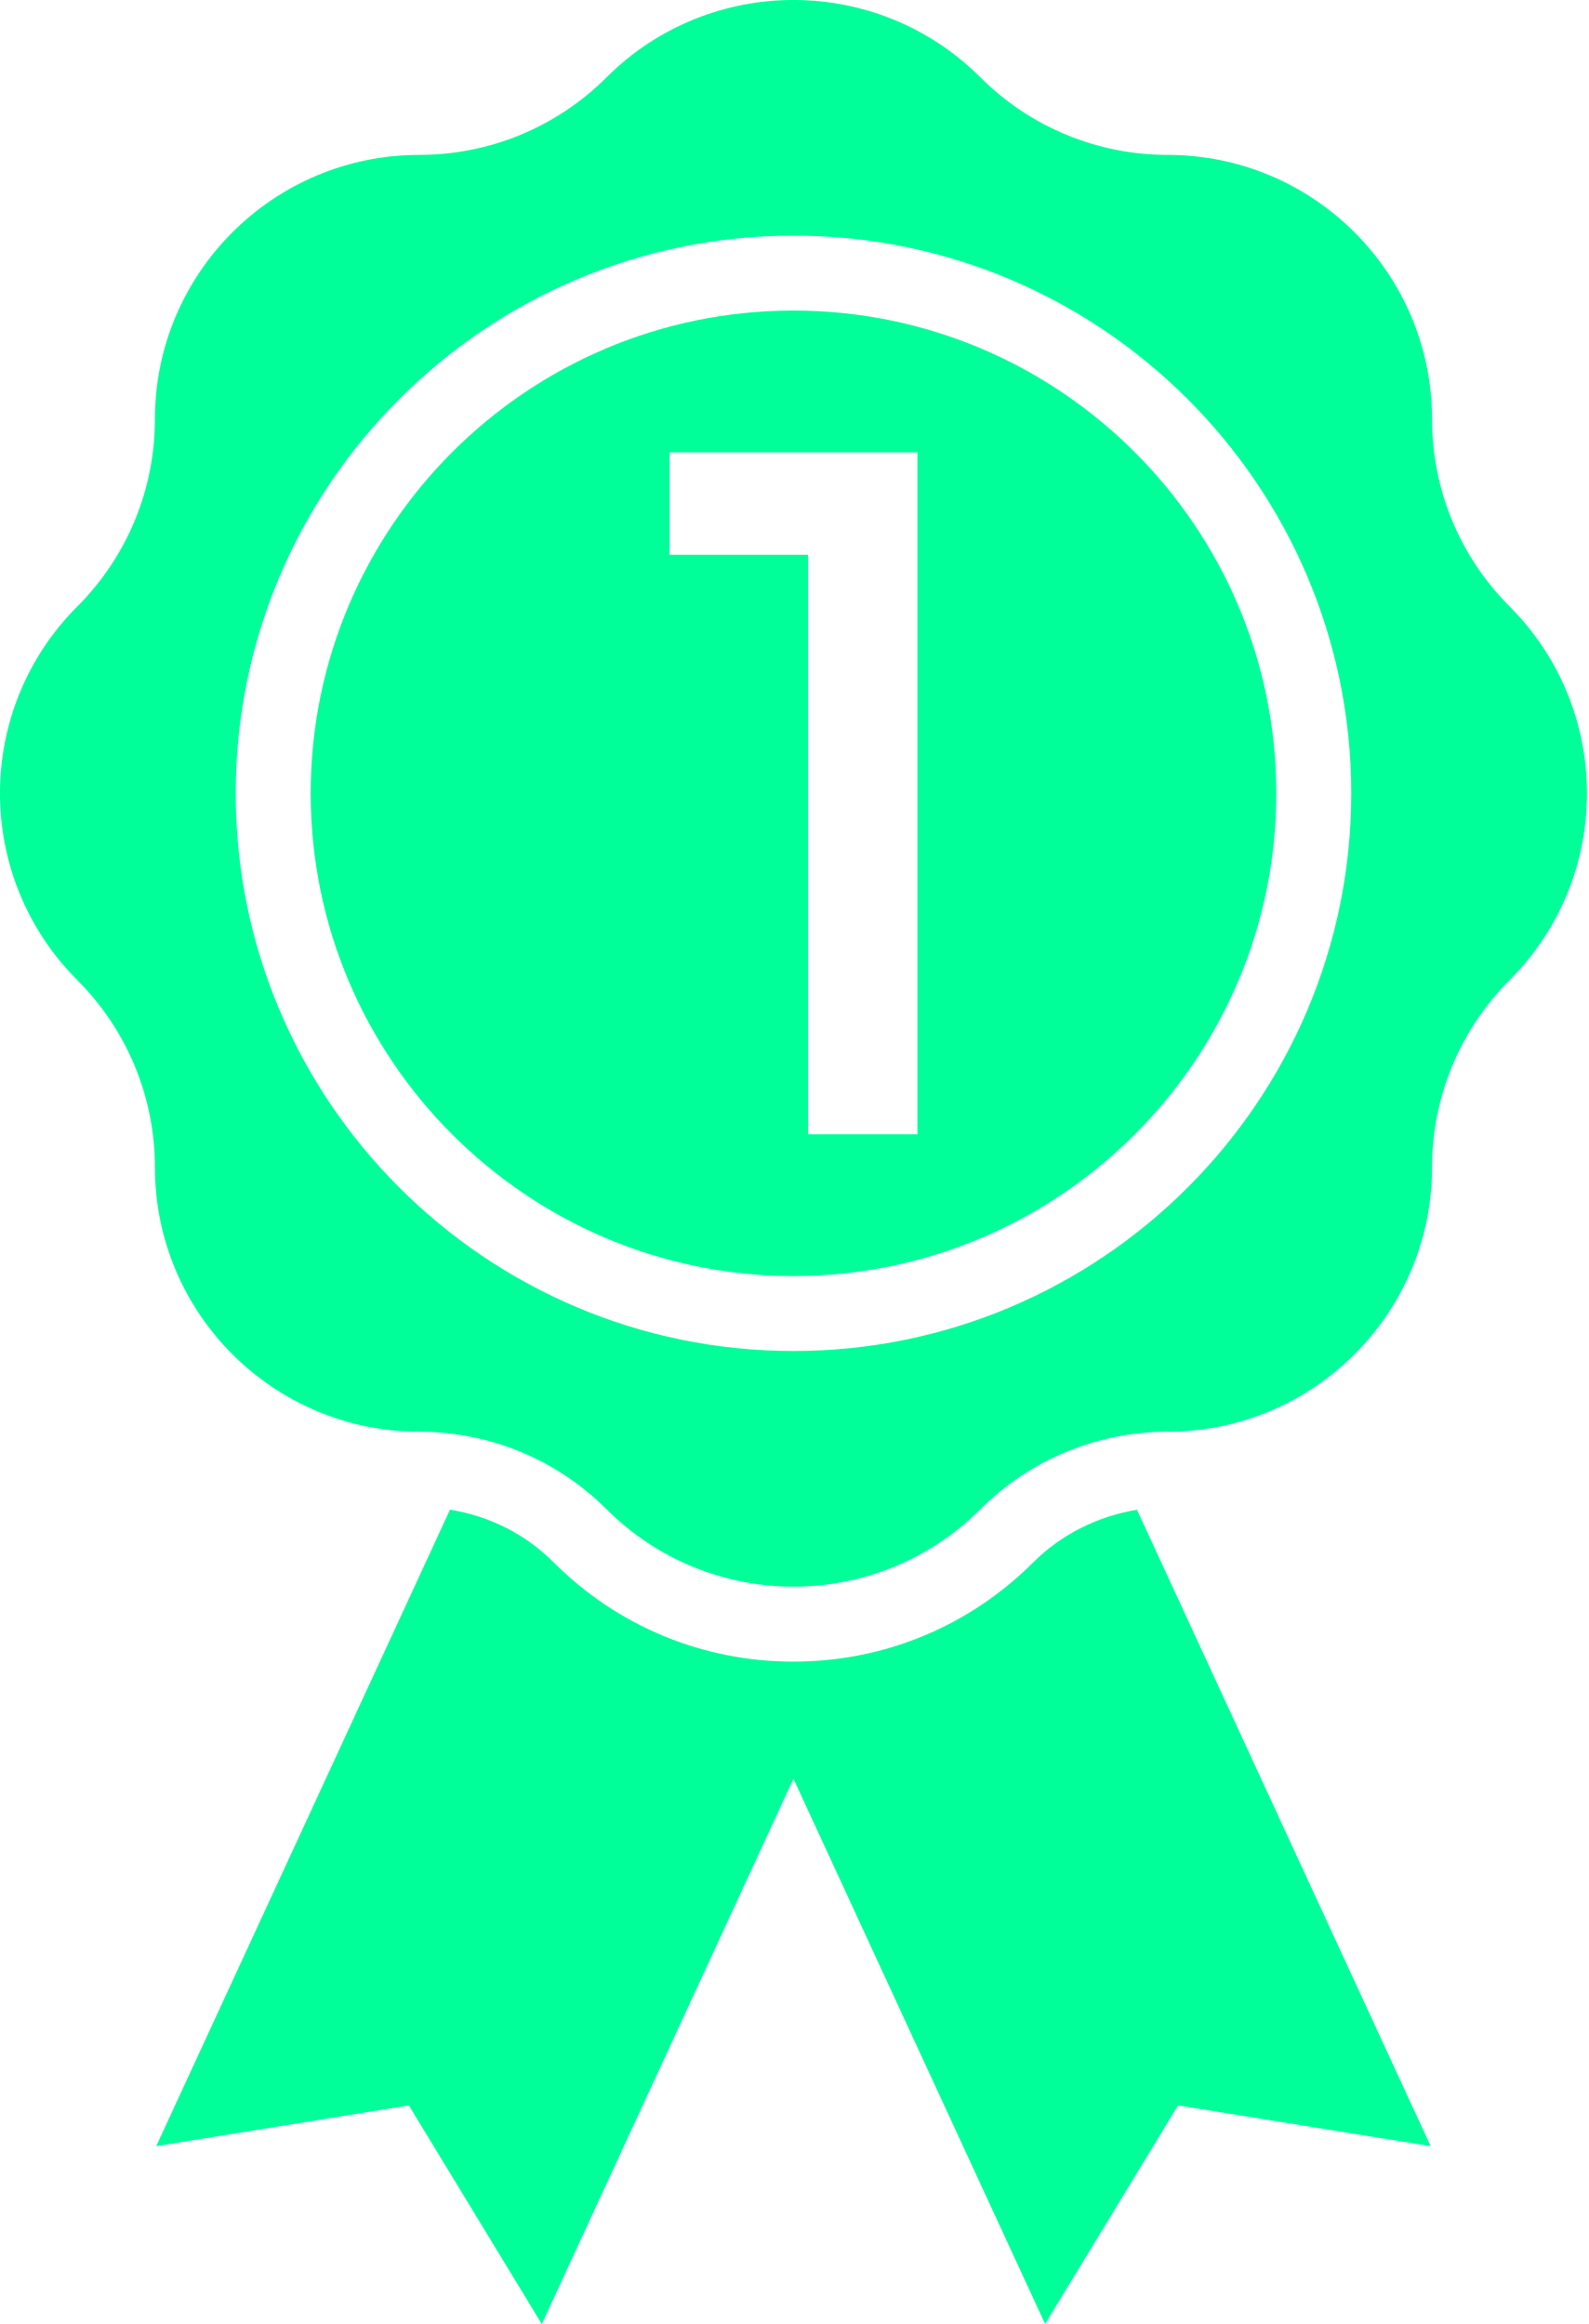
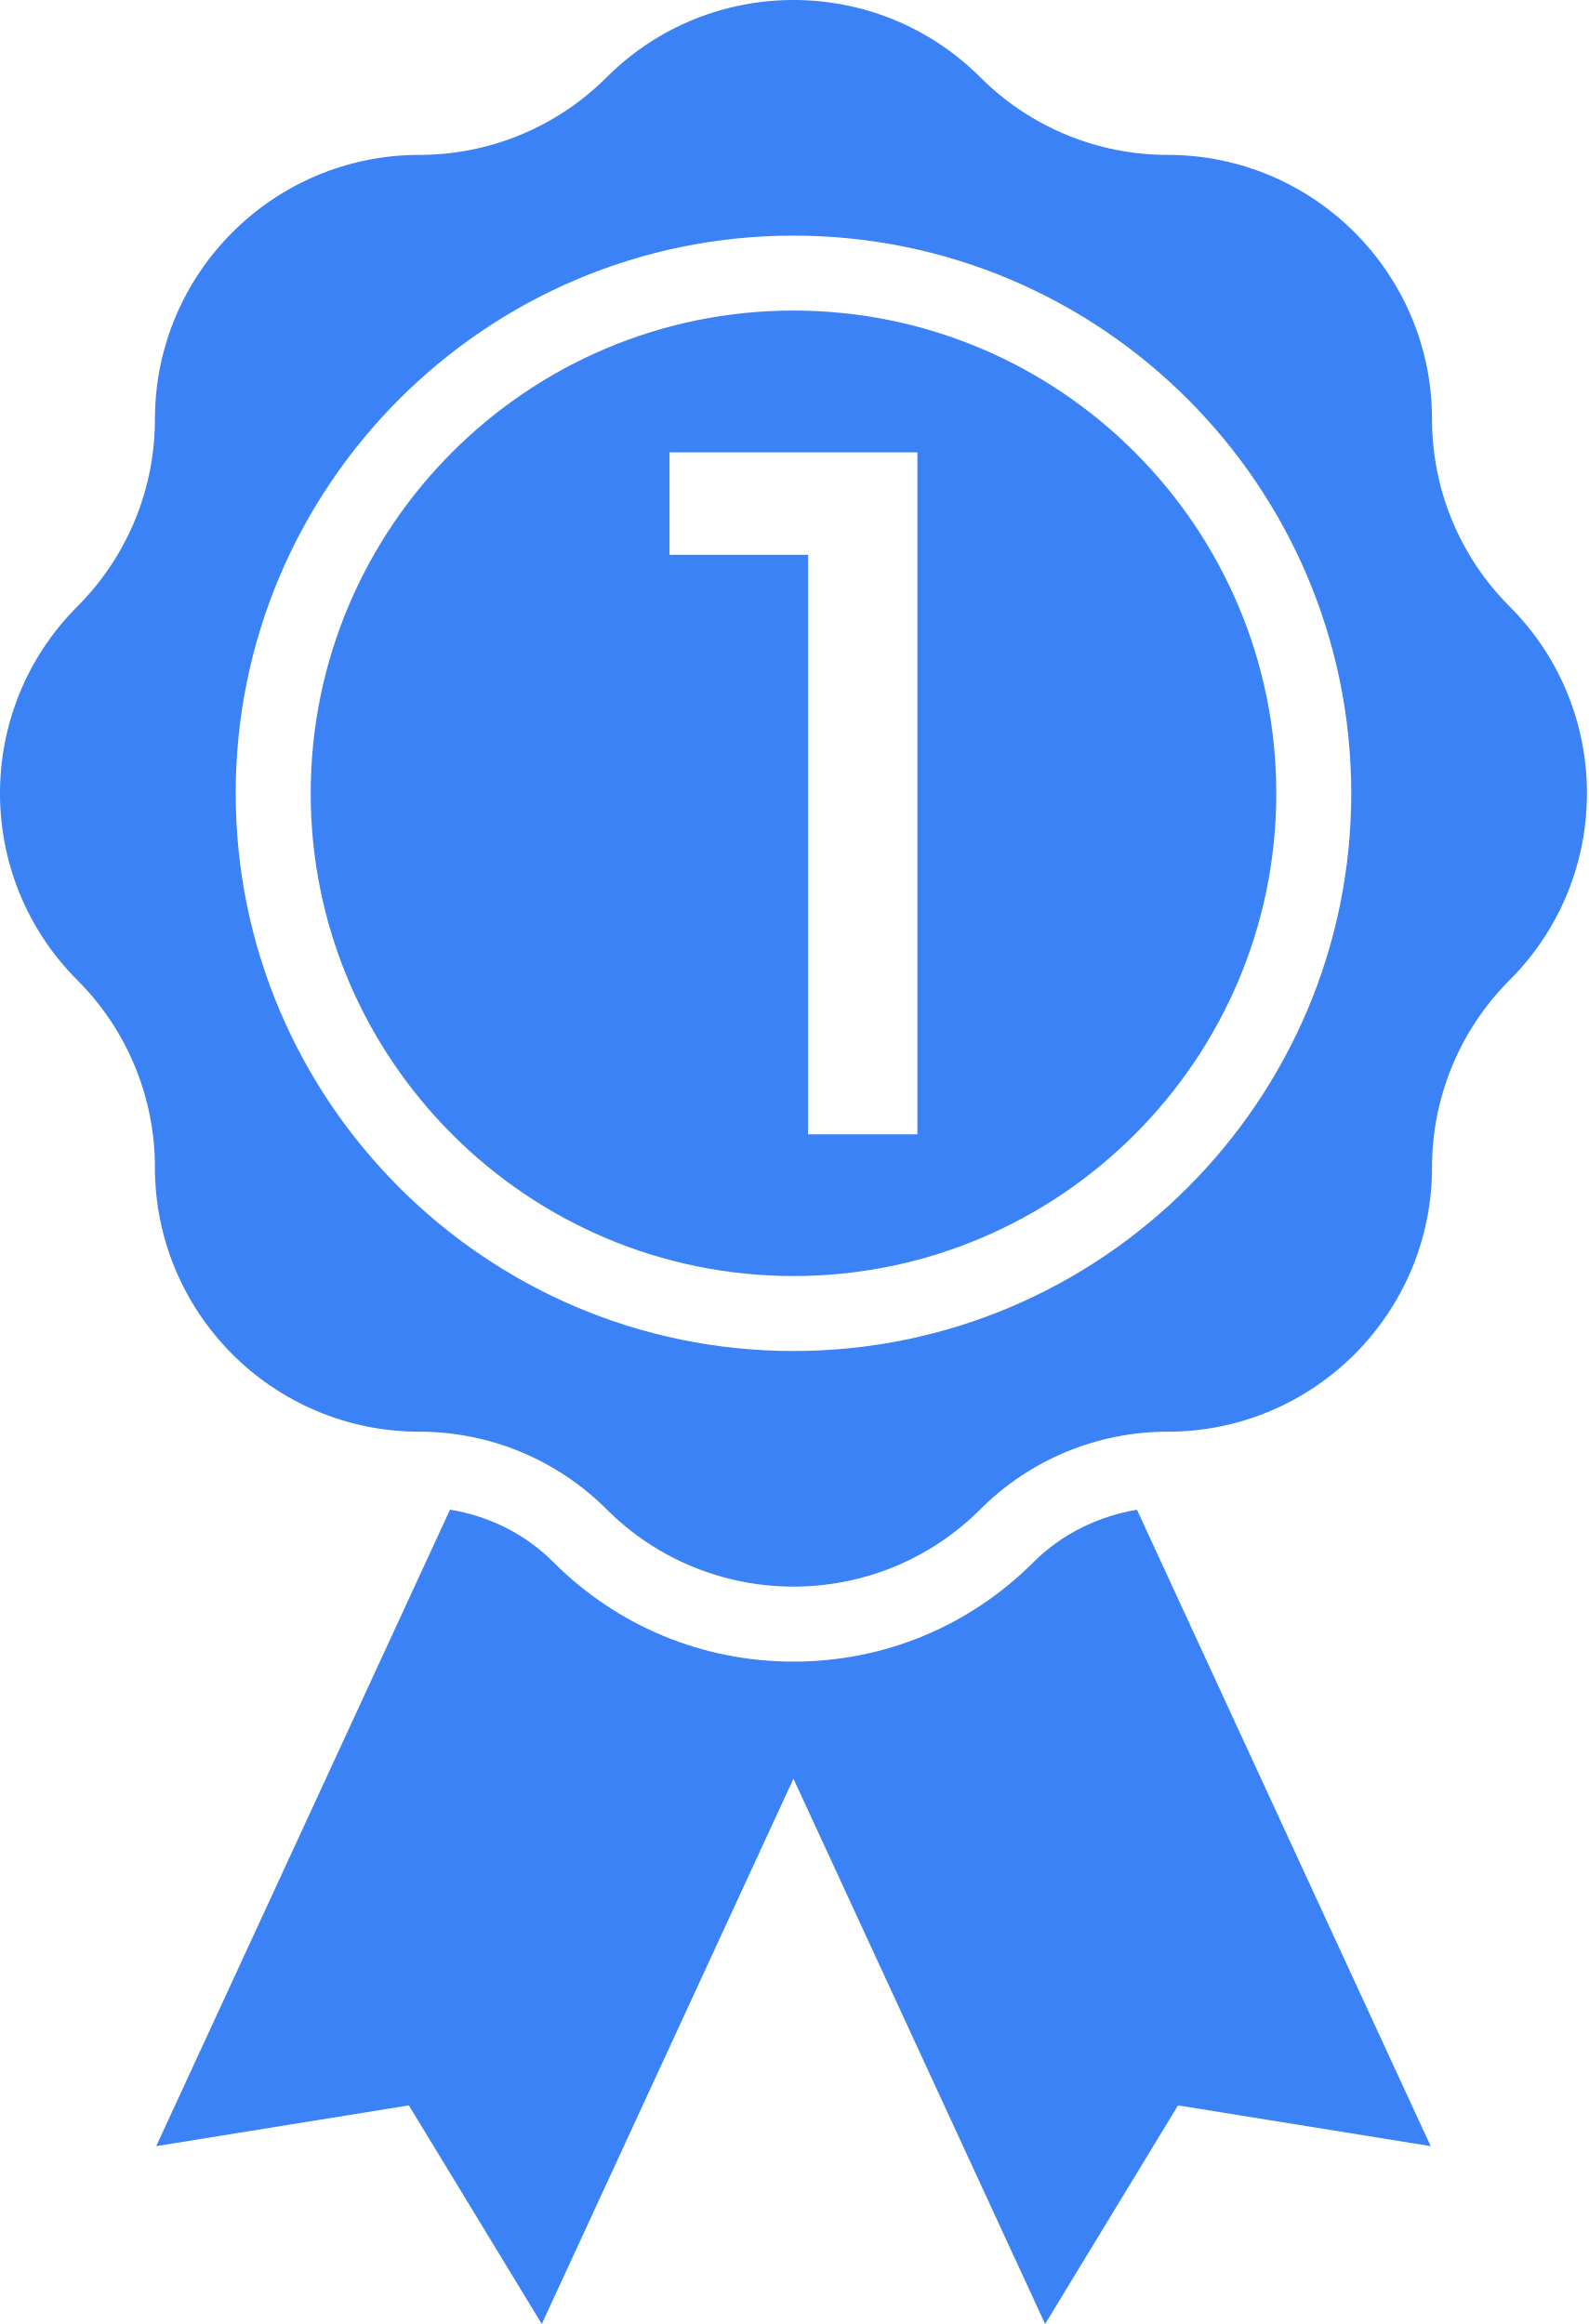
<svg xmlns="http://www.w3.org/2000/svg" width="41" height="60" viewBox="0 0 41 60" fill="none">
-   <path d="M20.481 8.018C13.61 8.018 8.02 13.609 8.02 20.482C8.02 27.353 13.61 32.944 20.481 32.944C27.353 32.944 32.944 27.353 32.944 20.482C32.944 13.609 27.353 8.018 20.481 8.018ZM23.681 29.284H20.859V14.323H17.282V11.679H23.681V29.284Z" fill="#00FF99" />
-   <path d="M38.963 15.654C37.683 14.373 36.964 12.637 36.964 10.826C36.964 7.056 33.907 3.999 30.137 3.999C28.326 3.999 26.589 3.28 25.309 2H25.309C22.643 -0.667 18.32 -0.667 15.654 2C14.373 3.28 12.637 3.999 10.826 3.999C7.056 3.999 3.999 7.056 3.999 10.826C3.999 12.637 3.28 14.373 2 15.654V15.654C-0.667 18.32 -0.667 22.643 2 25.308V25.309C3.28 26.589 3.999 28.326 3.999 30.136C3.999 33.907 7.056 36.963 10.826 36.963C12.637 36.963 14.373 37.683 15.654 38.963C18.32 41.629 22.643 41.629 25.309 38.963H25.309C26.589 37.683 28.326 36.963 30.137 36.963C33.907 36.963 36.964 33.907 36.964 30.136C36.964 28.326 37.683 26.589 38.963 25.308C41.63 22.643 41.63 18.32 38.963 15.654ZM20.481 34.88C12.542 34.88 6.084 28.421 6.084 20.482C6.084 12.542 12.542 6.083 20.481 6.083C28.421 6.083 34.879 12.542 34.879 20.482C34.879 28.421 28.421 34.88 20.481 34.88Z" fill="#00FF99" />
-   <path d="M29.348 38.978C28.345 39.145 27.4 39.609 26.677 40.331C25.022 41.987 22.821 42.899 20.481 42.899C18.14 42.899 15.94 41.987 14.285 40.331C13.55 39.597 12.621 39.139 11.616 38.976L4.033 55.408L10.554 54.356L13.985 60L20.481 45.922L26.977 60L30.408 54.356L36.929 55.408L29.348 38.978Z" fill="#00FF99" />
+   <path d="M20.481 8.018C13.61 8.018 8.02 13.609 8.02 20.482C8.02 27.353 13.61 32.944 20.481 32.944C27.353 32.944 32.944 27.353 32.944 20.482C32.944 13.609 27.353 8.018 20.481 8.018ZM23.681 29.284H20.859V14.323H17.282V11.679H23.681V29.284Z" fill="#3b82f6" />
+   <path d="M38.963 15.654C37.683 14.373 36.964 12.637 36.964 10.826C36.964 7.056 33.907 3.999 30.137 3.999C28.326 3.999 26.589 3.28 25.309 2H25.309C22.643 -0.667 18.32 -0.667 15.654 2C14.373 3.28 12.637 3.999 10.826 3.999C7.056 3.999 3.999 7.056 3.999 10.826C3.999 12.637 3.28 14.373 2 15.654V15.654C-0.667 18.32 -0.667 22.643 2 25.308V25.309C3.28 26.589 3.999 28.326 3.999 30.136C3.999 33.907 7.056 36.963 10.826 36.963C12.637 36.963 14.373 37.683 15.654 38.963C18.32 41.629 22.643 41.629 25.309 38.963H25.309C26.589 37.683 28.326 36.963 30.137 36.963C33.907 36.963 36.964 33.907 36.964 30.136C36.964 28.326 37.683 26.589 38.963 25.308C41.63 22.643 41.63 18.32 38.963 15.654ZM20.481 34.88C12.542 34.88 6.084 28.421 6.084 20.482C6.084 12.542 12.542 6.083 20.481 6.083C28.421 6.083 34.879 12.542 34.879 20.482C34.879 28.421 28.421 34.88 20.481 34.88Z" fill="#3b82f6" />
+   <path d="M29.348 38.978C28.345 39.145 27.4 39.609 26.677 40.331C25.022 41.987 22.821 42.899 20.481 42.899C18.14 42.899 15.94 41.987 14.285 40.331C13.55 39.597 12.621 39.139 11.616 38.976L4.033 55.408L10.554 54.356L13.985 60L20.481 45.922L26.977 60L30.408 54.356L36.929 55.408L29.348 38.978Z" fill="#3b82f6" />
</svg>
